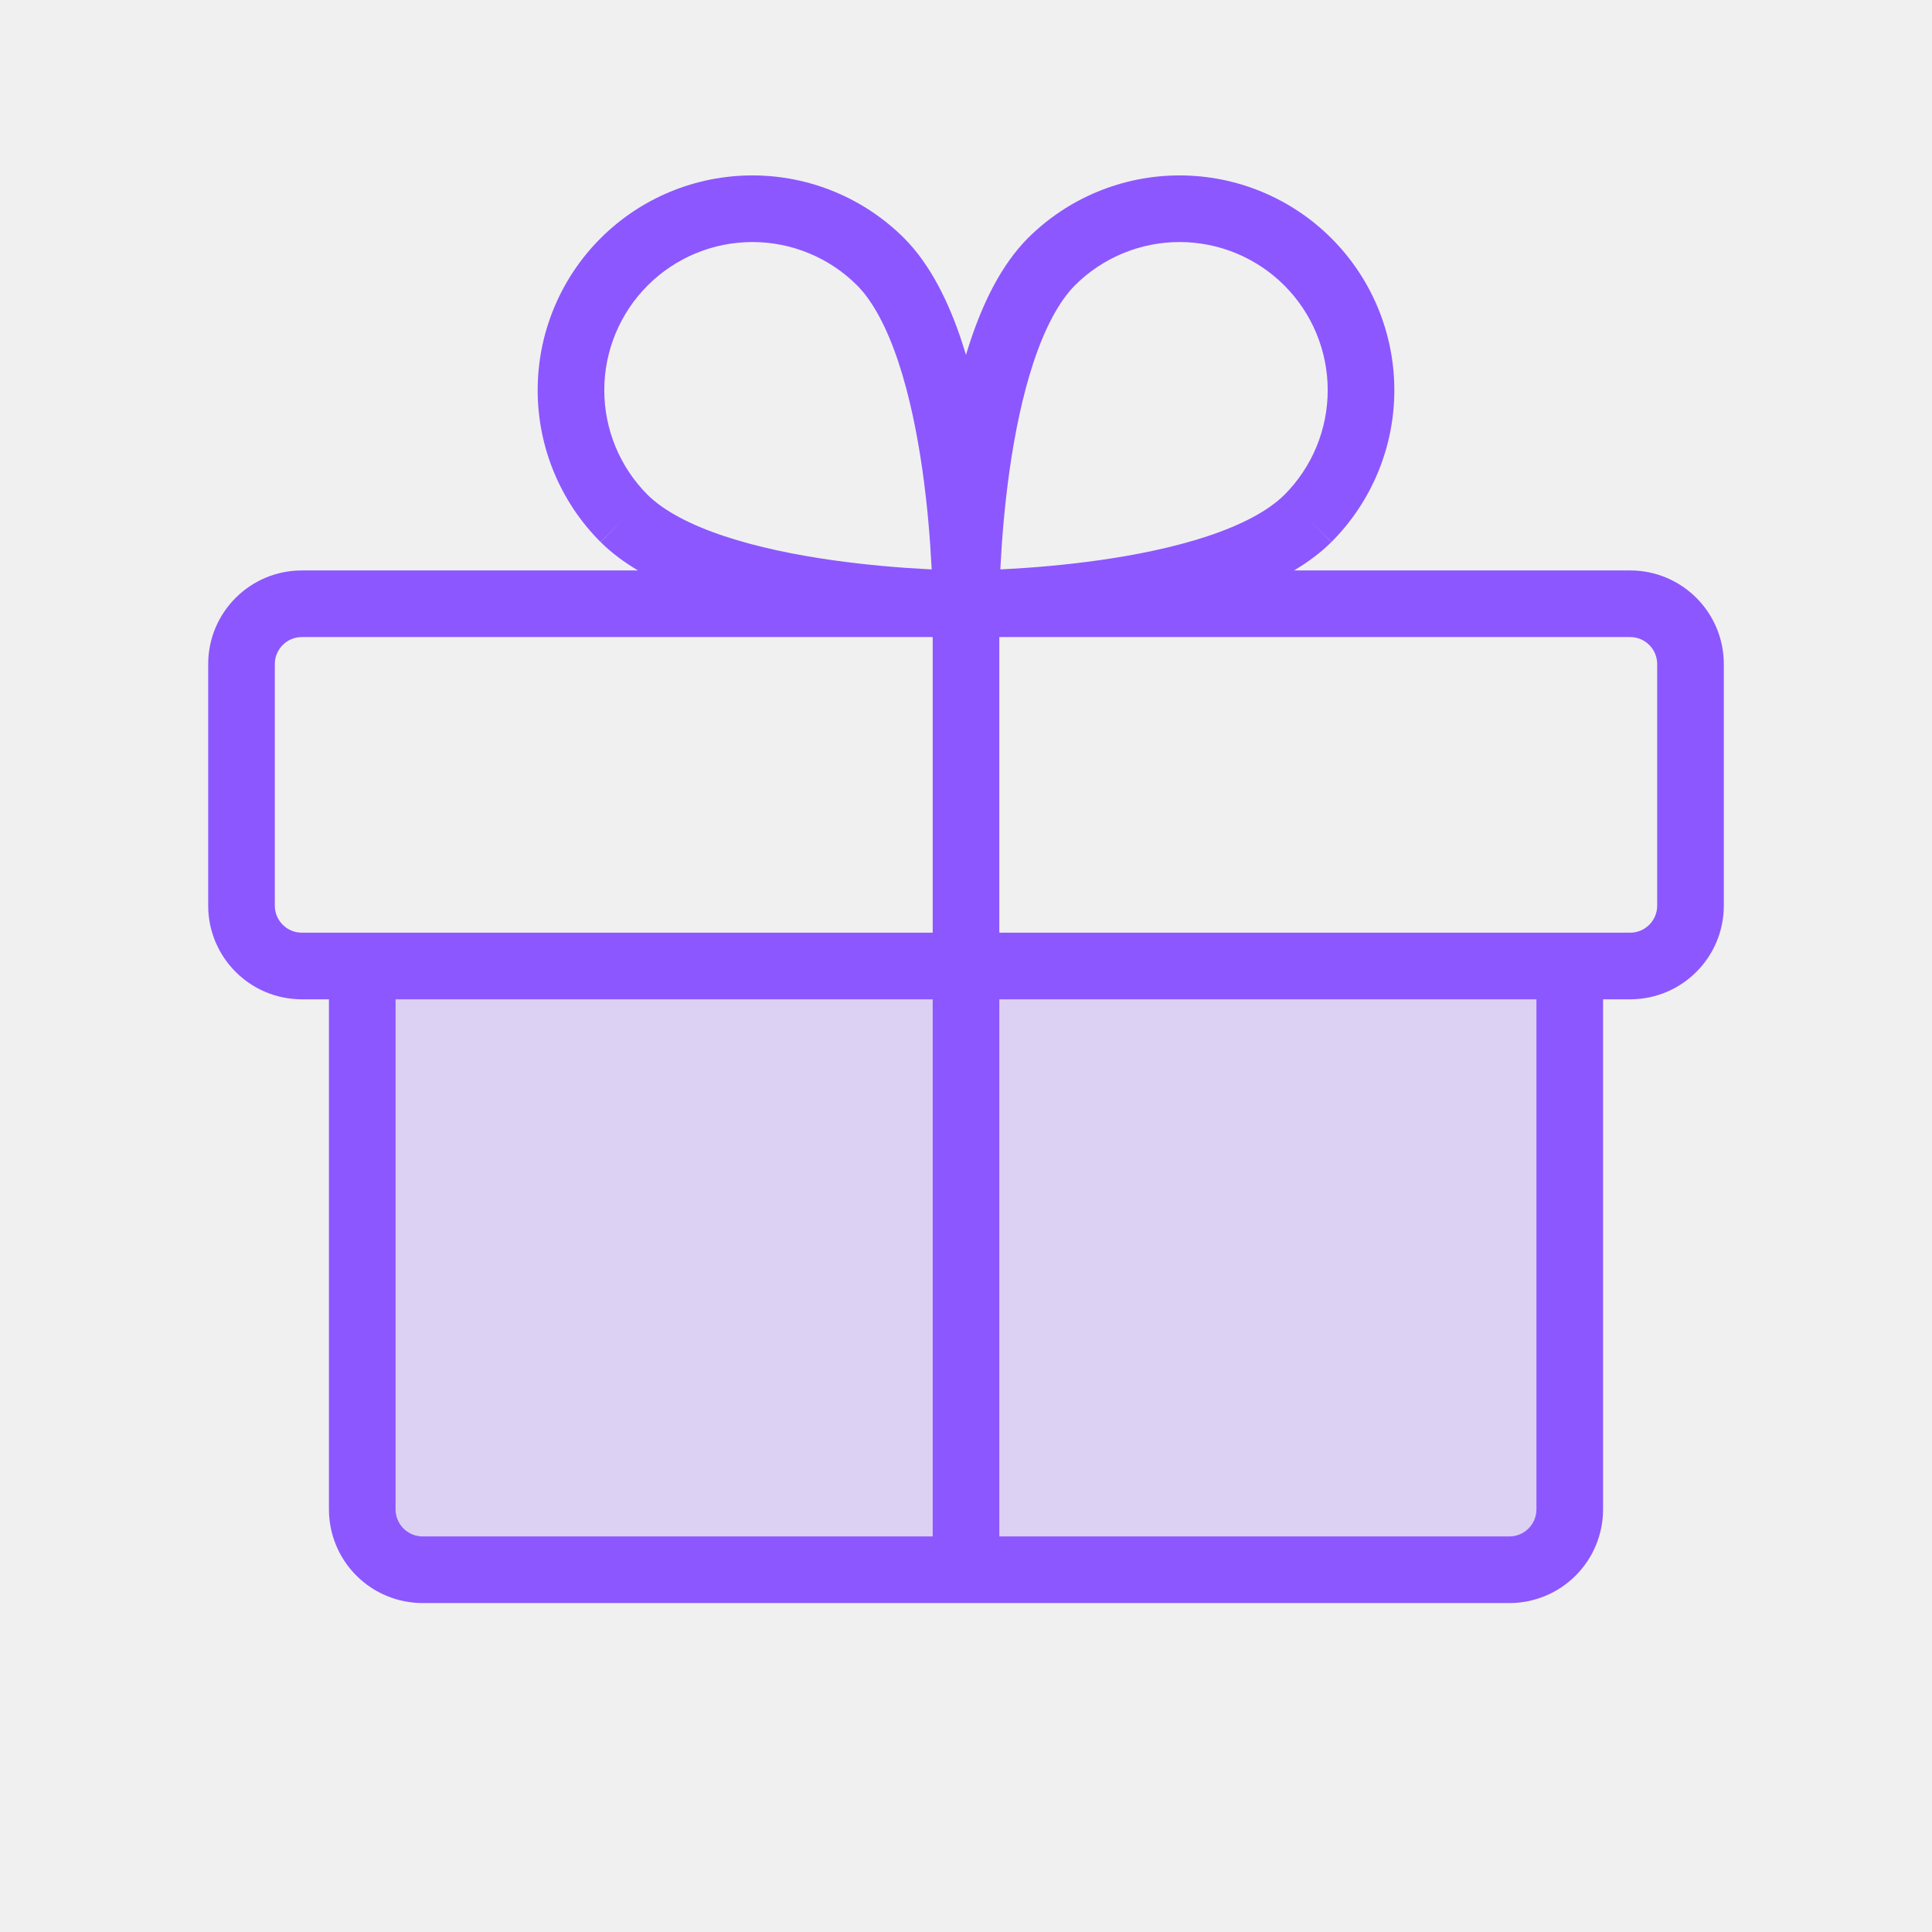
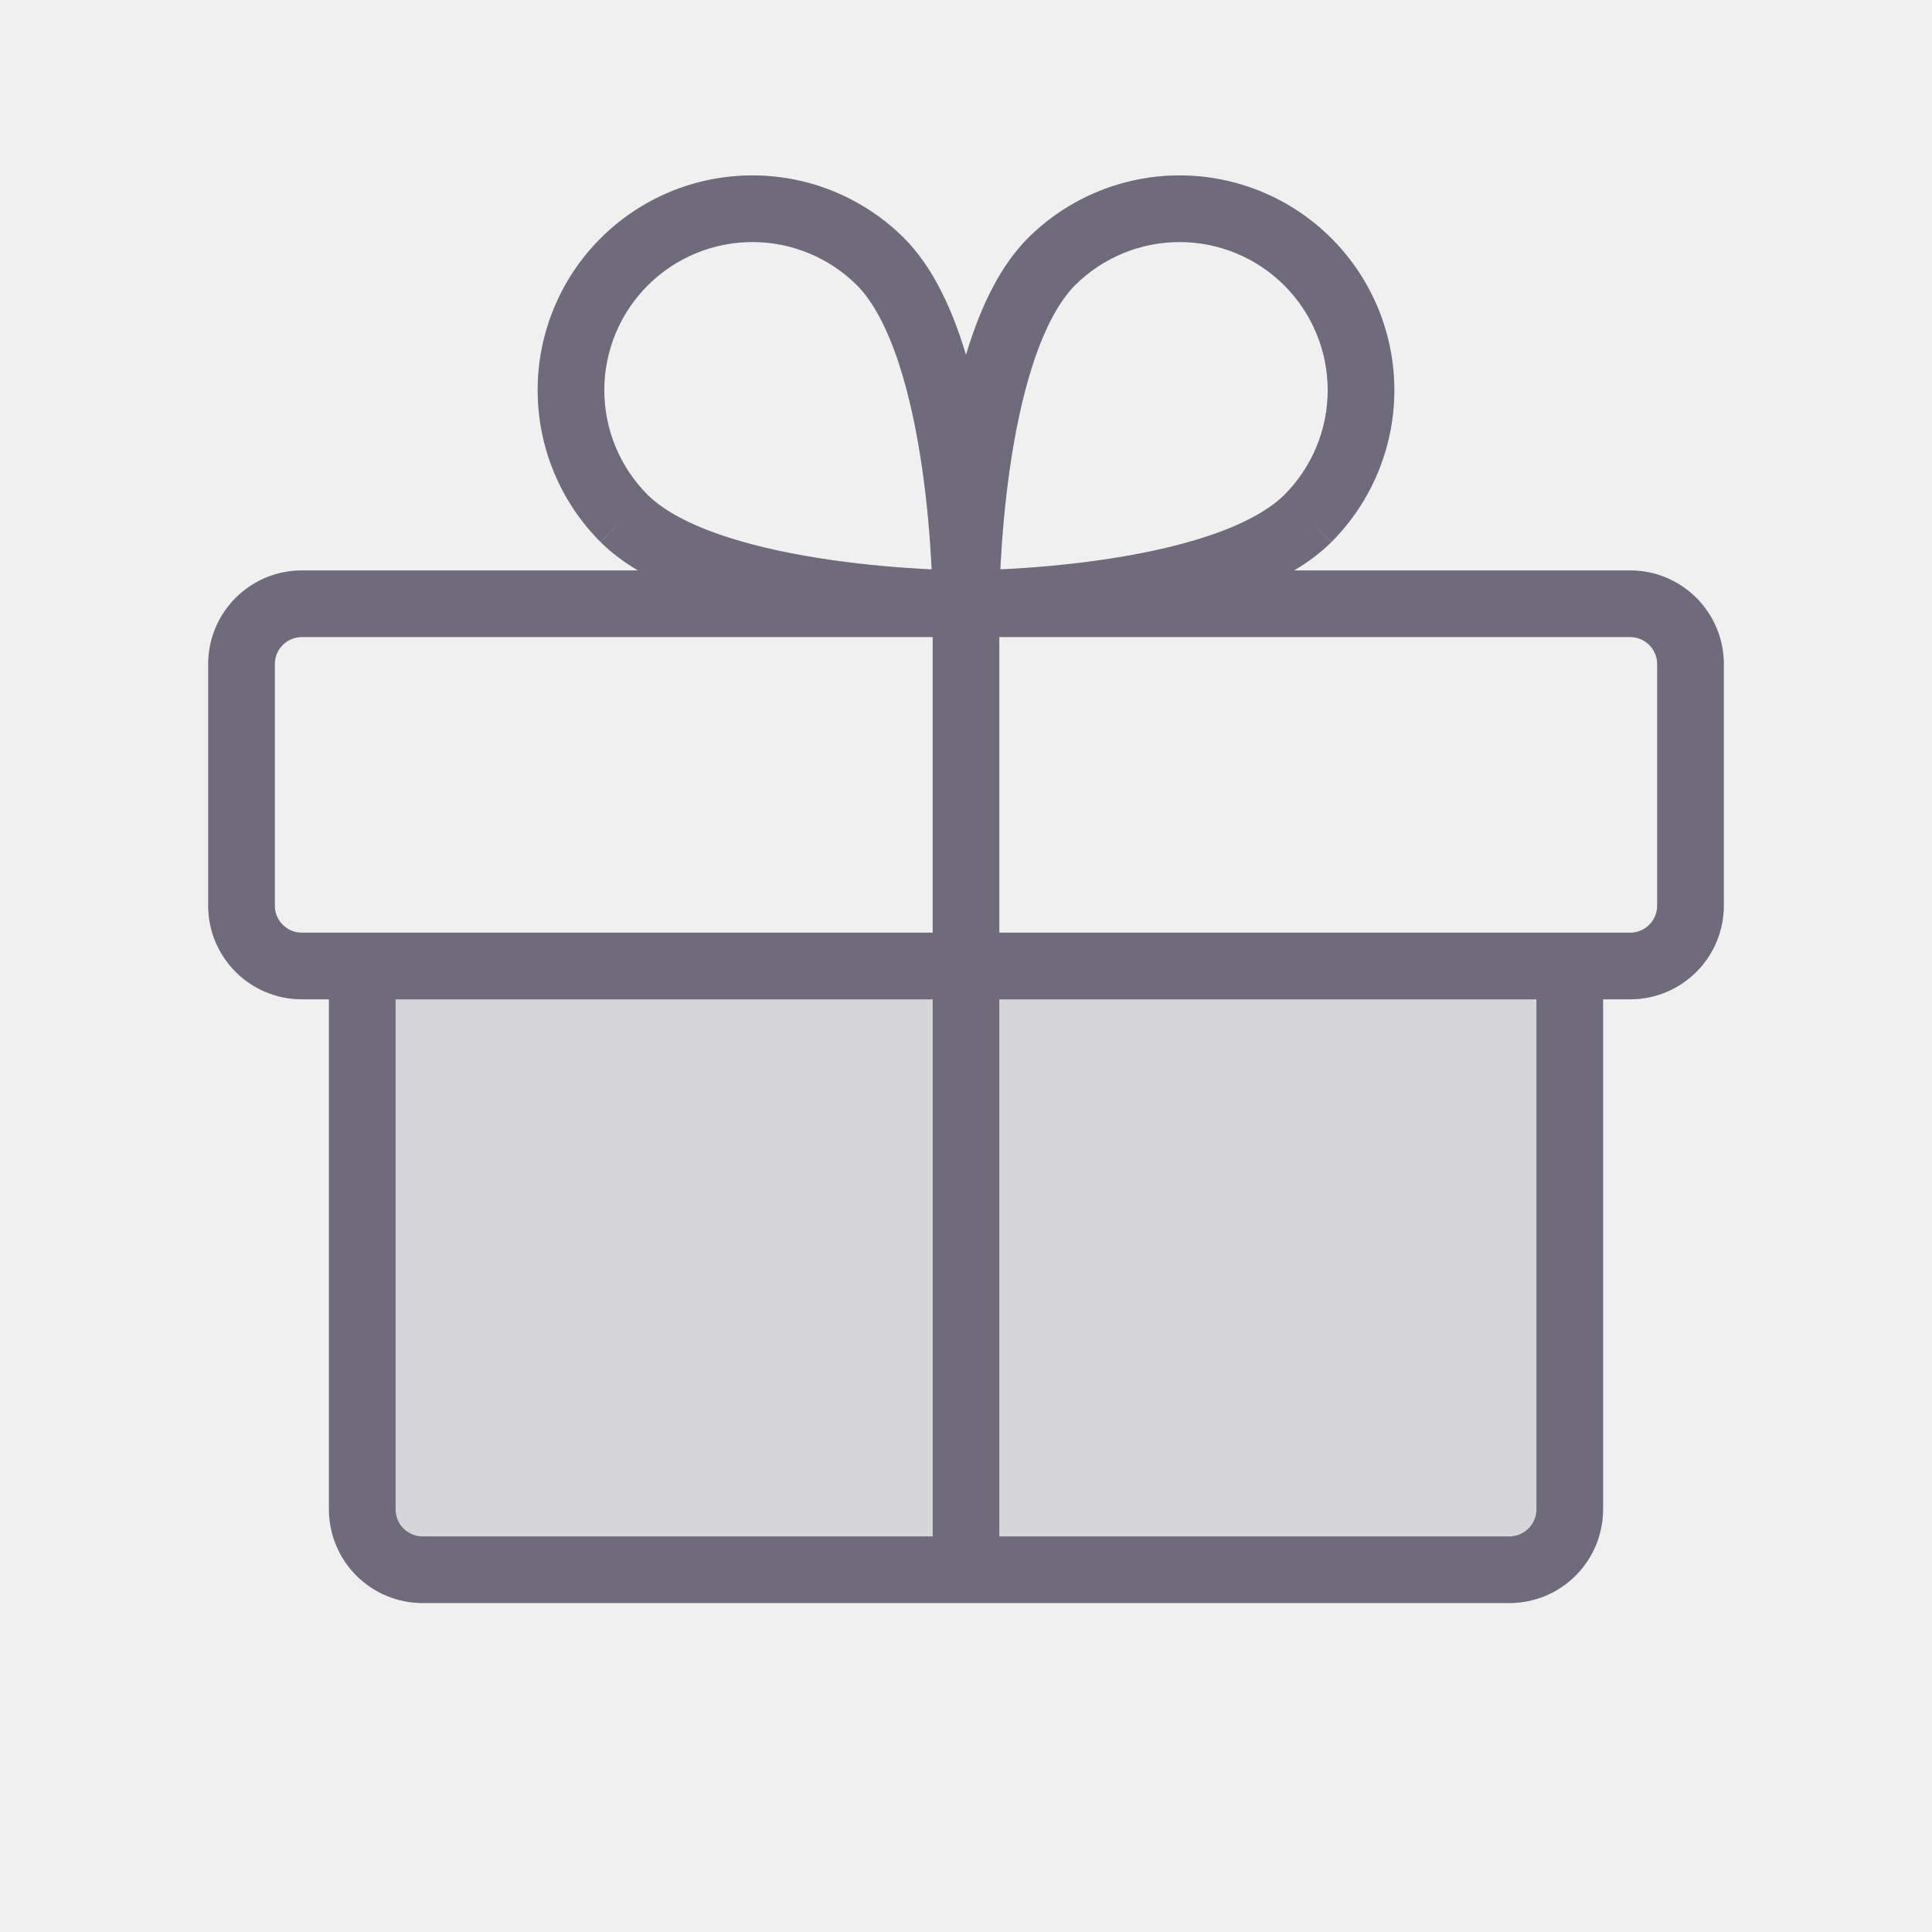
<svg xmlns="http://www.w3.org/2000/svg" width="1em" height="1em" viewBox="0 0 58 58" fill="none">
-   <path fill-rule="evenodd" clip-rule="evenodd" d="M32.269 8.567C31.788 9.053 31.369 9.848 31.029 10.87C30.695 11.877 30.465 13.015 30.31 14.103C30.155 15.187 30.078 16.197 30.039 16.937C30.036 16.991 30.033 17.043 30.031 17.094C30.082 17.092 30.134 17.089 30.188 17.086C30.928 17.047 31.938 16.969 33.022 16.815C34.11 16.66 35.248 16.43 36.255 16.096C37.277 15.756 38.072 15.337 38.558 14.856C39.391 14.022 39.859 12.892 39.859 11.713C39.859 10.534 39.39 9.403 38.556 8.569C37.722 7.735 36.591 7.266 35.412 7.266C34.233 7.266 33.103 7.734 32.269 8.567ZM39.263 15.565L39.97 16.272C41.179 15.063 41.859 13.423 41.859 11.713C41.859 10.003 41.179 8.363 39.97 7.154C38.761 5.945 37.122 5.266 35.412 5.266C33.702 5.266 32.062 5.945 30.853 7.154L30.85 7.157C30.052 7.963 29.511 9.096 29.131 10.239C29.085 10.377 29.042 10.515 29 10.655C28.958 10.515 28.914 10.377 28.869 10.239C28.489 9.096 27.948 7.963 27.15 7.157L27.147 7.154C25.938 5.945 24.298 5.266 22.588 5.266C20.878 5.266 19.238 5.945 18.029 7.154C16.82 8.363 16.141 10.003 16.141 11.713C16.141 13.423 16.82 15.063 18.029 16.272L18.737 15.565L18.033 16.275C18.359 16.598 18.739 16.879 19.152 17.125H9.062C7.509 17.125 6.25 18.384 6.25 19.937V27.187C6.25 28.741 7.509 30 9.062 30H9.875V45.312C9.875 46.058 10.171 46.773 10.699 47.301C11.226 47.828 11.942 48.125 12.688 48.125H29H45.312C46.058 48.125 46.774 47.828 47.301 47.301C47.829 46.773 48.125 46.058 48.125 45.312V30H48.938C50.491 30 51.75 28.741 51.75 27.187V19.937C51.75 18.384 50.491 17.125 48.938 17.125H38.848C39.261 16.879 39.641 16.598 39.967 16.275L39.263 15.565ZM9.062 19.125C8.614 19.125 8.25 19.488 8.25 19.937V27.187C8.25 27.636 8.614 28 9.062 28H10.875H28V19.125H9.062ZM30 19.125V28H47.125H48.938C49.386 28 49.75 27.636 49.75 27.187V19.937C49.75 19.488 49.386 19.125 48.938 19.125H30ZM28 30H11.875V45.312C11.875 45.528 11.961 45.734 12.113 45.887C12.265 46.039 12.472 46.125 12.688 46.125H28V30ZM30 46.125V30H46.125V45.312C46.125 45.528 46.039 45.734 45.887 45.887C45.735 46.039 45.528 46.125 45.312 46.125H30ZM21.745 16.096C20.723 15.756 19.928 15.337 19.442 14.856C18.609 14.022 18.141 12.892 18.141 11.713C18.141 10.534 18.61 9.403 19.444 8.569C20.278 7.735 21.409 7.266 22.588 7.266C23.767 7.266 24.897 7.734 25.731 8.567C26.212 9.053 26.631 9.848 26.971 10.87C27.305 11.877 27.535 13.015 27.69 14.103C27.845 15.187 27.922 16.197 27.961 16.937C27.964 16.991 27.967 17.043 27.969 17.094C27.918 17.092 27.866 17.089 27.812 17.086C27.072 17.047 26.062 16.969 24.978 16.815C23.89 16.66 22.752 16.43 21.745 16.096Z" fill="#8C57FF" />
-   <path opacity="0.2" d="M47.125 29V45.312C47.125 45.793 46.934 46.254 46.594 46.594C46.254 46.934 45.793 47.125 45.312 47.125H12.688C12.207 47.125 11.746 46.934 11.406 46.594C11.066 46.254 10.875 45.793 10.875 45.312V29H47.125Z" fill="#8C57FF" />
+   <path fill-rule="evenodd" clip-rule="evenodd" d="M32.269 8.567C31.788 9.054 31.369 9.848 31.029 10.87C30.695 11.877 30.465 13.015 30.31 14.103C30.155 15.187 30.078 16.197 30.039 16.937C30.036 16.991 30.033 17.043 30.031 17.094C30.082 17.092 30.134 17.089 30.188 17.086C30.928 17.047 31.938 16.97 33.022 16.815C34.11 16.66 35.248 16.43 36.255 16.096C37.277 15.756 38.072 15.337 38.558 14.856C39.391 14.022 39.859 12.892 39.859 11.713C39.859 10.534 39.39 9.403 38.556 8.569C37.722 7.735 36.591 7.266 35.412 7.266C34.233 7.266 33.103 7.734 32.269 8.567ZM39.263 15.565L39.97 16.272C41.179 15.063 41.859 13.423 41.859 11.713C41.859 10.004 41.179 8.364 39.97 7.155C38.761 5.946 37.122 5.266 35.412 5.266C33.702 5.266 32.062 5.946 30.853 7.155L30.85 7.158C30.052 7.963 29.511 9.096 29.131 10.24C29.085 10.377 29.042 10.515 29 10.655C28.958 10.515 28.914 10.377 28.869 10.24C28.489 9.096 27.948 7.963 27.15 7.158L27.147 7.155C25.938 5.946 24.298 5.266 22.588 5.266C20.878 5.266 19.238 5.946 18.029 7.155C16.82 8.364 16.141 10.004 16.141 11.713C16.141 13.423 16.82 15.063 18.029 16.272L18.737 15.565L18.033 16.275C18.359 16.599 18.739 16.88 19.152 17.125H9.062C7.509 17.125 6.25 18.384 6.25 19.938V27.188C6.25 28.741 7.509 30 9.062 30H9.875V45.312C9.875 46.058 10.171 46.774 10.699 47.301C11.226 47.829 11.942 48.125 12.688 48.125H29H45.312C46.058 48.125 46.774 47.829 47.301 47.301C47.829 46.774 48.125 46.058 48.125 45.312V30H48.938C50.491 30 51.75 28.741 51.75 27.188V19.938C51.75 18.384 50.491 17.125 48.938 17.125H38.848C39.261 16.88 39.641 16.599 39.967 16.275L39.263 15.565ZM9.062 19.125C8.614 19.125 8.25 19.489 8.25 19.938V27.188C8.25 27.636 8.614 28 9.062 28H10.875H28V19.125H9.062ZM30 19.125V28H47.125H48.938C49.386 28 49.75 27.636 49.75 27.188V19.938C49.75 19.489 49.386 19.125 48.938 19.125H30ZM28 30H11.875V45.312C11.875 45.528 11.961 45.735 12.113 45.887C12.265 46.039 12.472 46.125 12.688 46.125H28V30ZM30 46.125V30H46.125V45.312C46.125 45.528 46.039 45.735 45.887 45.887C45.735 46.039 45.528 46.125 45.312 46.125H30ZM21.745 16.096C20.723 15.756 19.928 15.337 19.442 14.856C18.609 14.022 18.141 12.892 18.141 11.713C18.141 10.534 18.61 9.403 19.444 8.569C20.278 7.735 21.409 7.266 22.588 7.266C23.767 7.266 24.897 7.734 25.731 8.567C26.212 9.054 26.631 9.848 26.971 10.87C27.305 11.877 27.535 13.015 27.69 14.103C27.845 15.187 27.922 16.197 27.961 16.937C27.964 16.991 27.967 17.043 27.969 17.094C27.918 17.092 27.866 17.089 27.812 17.086C27.072 17.047 26.062 16.97 24.978 16.815C23.89 16.66 22.752 16.43 21.745 16.096Z" fill="#4B465C" />
+   <path fill-rule="evenodd" clip-rule="evenodd" d="M32.269 8.567C31.788 9.054 31.369 9.848 31.029 10.87C30.695 11.877 30.465 13.015 30.31 14.103C30.155 15.187 30.078 16.197 30.039 16.937C30.036 16.991 30.033 17.043 30.031 17.094C30.082 17.092 30.134 17.089 30.188 17.086C30.928 17.047 31.938 16.97 33.022 16.815C34.11 16.66 35.248 16.43 36.255 16.096C37.277 15.756 38.072 15.337 38.558 14.856C39.391 14.022 39.859 12.892 39.859 11.713C39.859 10.534 39.39 9.403 38.556 8.569C37.722 7.735 36.591 7.266 35.412 7.266C34.233 7.266 33.103 7.734 32.269 8.567ZM39.263 15.565L39.97 16.272C41.179 15.063 41.859 13.423 41.859 11.713C41.859 10.004 41.179 8.364 39.97 7.155C38.761 5.946 37.122 5.266 35.412 5.266C33.702 5.266 32.062 5.946 30.853 7.155L30.85 7.158C30.052 7.963 29.511 9.096 29.131 10.24C29.085 10.377 29.042 10.515 29 10.655C28.958 10.515 28.914 10.377 28.869 10.24C28.489 9.096 27.948 7.963 27.15 7.158L27.147 7.155C25.938 5.946 24.298 5.266 22.588 5.266C20.878 5.266 19.238 5.946 18.029 7.155C16.82 8.364 16.141 10.004 16.141 11.713C16.141 13.423 16.82 15.063 18.029 16.272L18.737 15.565L18.033 16.275C18.359 16.599 18.739 16.88 19.152 17.125H9.062C7.509 17.125 6.25 18.384 6.25 19.938V27.188C6.25 28.741 7.509 30 9.062 30H9.875V45.312C9.875 46.058 10.171 46.774 10.699 47.301C11.226 47.829 11.942 48.125 12.688 48.125H29H45.312C46.058 48.125 46.774 47.829 47.301 47.301C47.829 46.774 48.125 46.058 48.125 45.312V30H48.938C50.491 30 51.75 28.741 51.75 27.188V19.938C51.75 18.384 50.491 17.125 48.938 17.125H38.848C39.261 16.88 39.641 16.599 39.967 16.275L39.263 15.565ZM9.062 19.125C8.614 19.125 8.25 19.489 8.25 19.938V27.188C8.25 27.636 8.614 28 9.062 28H10.875H28V19.125H9.062ZM30 19.125V28H47.125H48.938C49.386 28 49.75 27.636 49.75 27.188V19.938C49.75 19.489 49.386 19.125 48.938 19.125H30ZM28 30H11.875V45.312C11.875 45.528 11.961 45.735 12.113 45.887C12.265 46.039 12.472 46.125 12.688 46.125H28V30ZM30 46.125V30H46.125V45.312C46.125 45.528 46.039 45.735 45.887 45.887C45.735 46.039 45.528 46.125 45.312 46.125H30ZM21.745 16.096C20.723 15.756 19.928 15.337 19.442 14.856C18.609 14.022 18.141 12.892 18.141 11.713C18.141 10.534 18.61 9.403 19.444 8.569C20.278 7.735 21.409 7.266 22.588 7.266C23.767 7.266 24.897 7.734 25.731 8.567C26.212 9.054 26.631 9.848 26.971 10.87C27.305 11.877 27.535 13.015 27.69 14.103C27.845 15.187 27.922 16.197 27.961 16.937C27.964 16.991 27.967 17.043 27.969 17.094C27.918 17.092 27.866 17.089 27.812 17.086C27.072 17.047 26.062 16.97 24.978 16.815C23.89 16.66 22.752 16.43 21.745 16.096Z" fill="white" fill-opacity="0.2" />
+   <g opacity="0.2">
+     <path d="M47.125 29V45.312C47.125 45.793 46.934 46.254 46.594 46.594C46.254 46.934 45.793 47.125 45.312 47.125H12.688C12.207 47.125 11.746 46.934 11.406 46.594C11.066 46.254 10.875 45.793 10.875 45.312V29H47.125Z" fill="#4B465C" />
+     <path d="M47.125 29V45.312C47.125 45.793 46.934 46.254 46.594 46.594C46.254 46.934 45.793 47.125 45.312 47.125H12.688C12.207 47.125 11.746 46.934 11.406 46.594C11.066 46.254 10.875 45.793 10.875 45.312V29H47.125Z" fill="white" fill-opacity="0.2" />
+   </g>
</svg>
